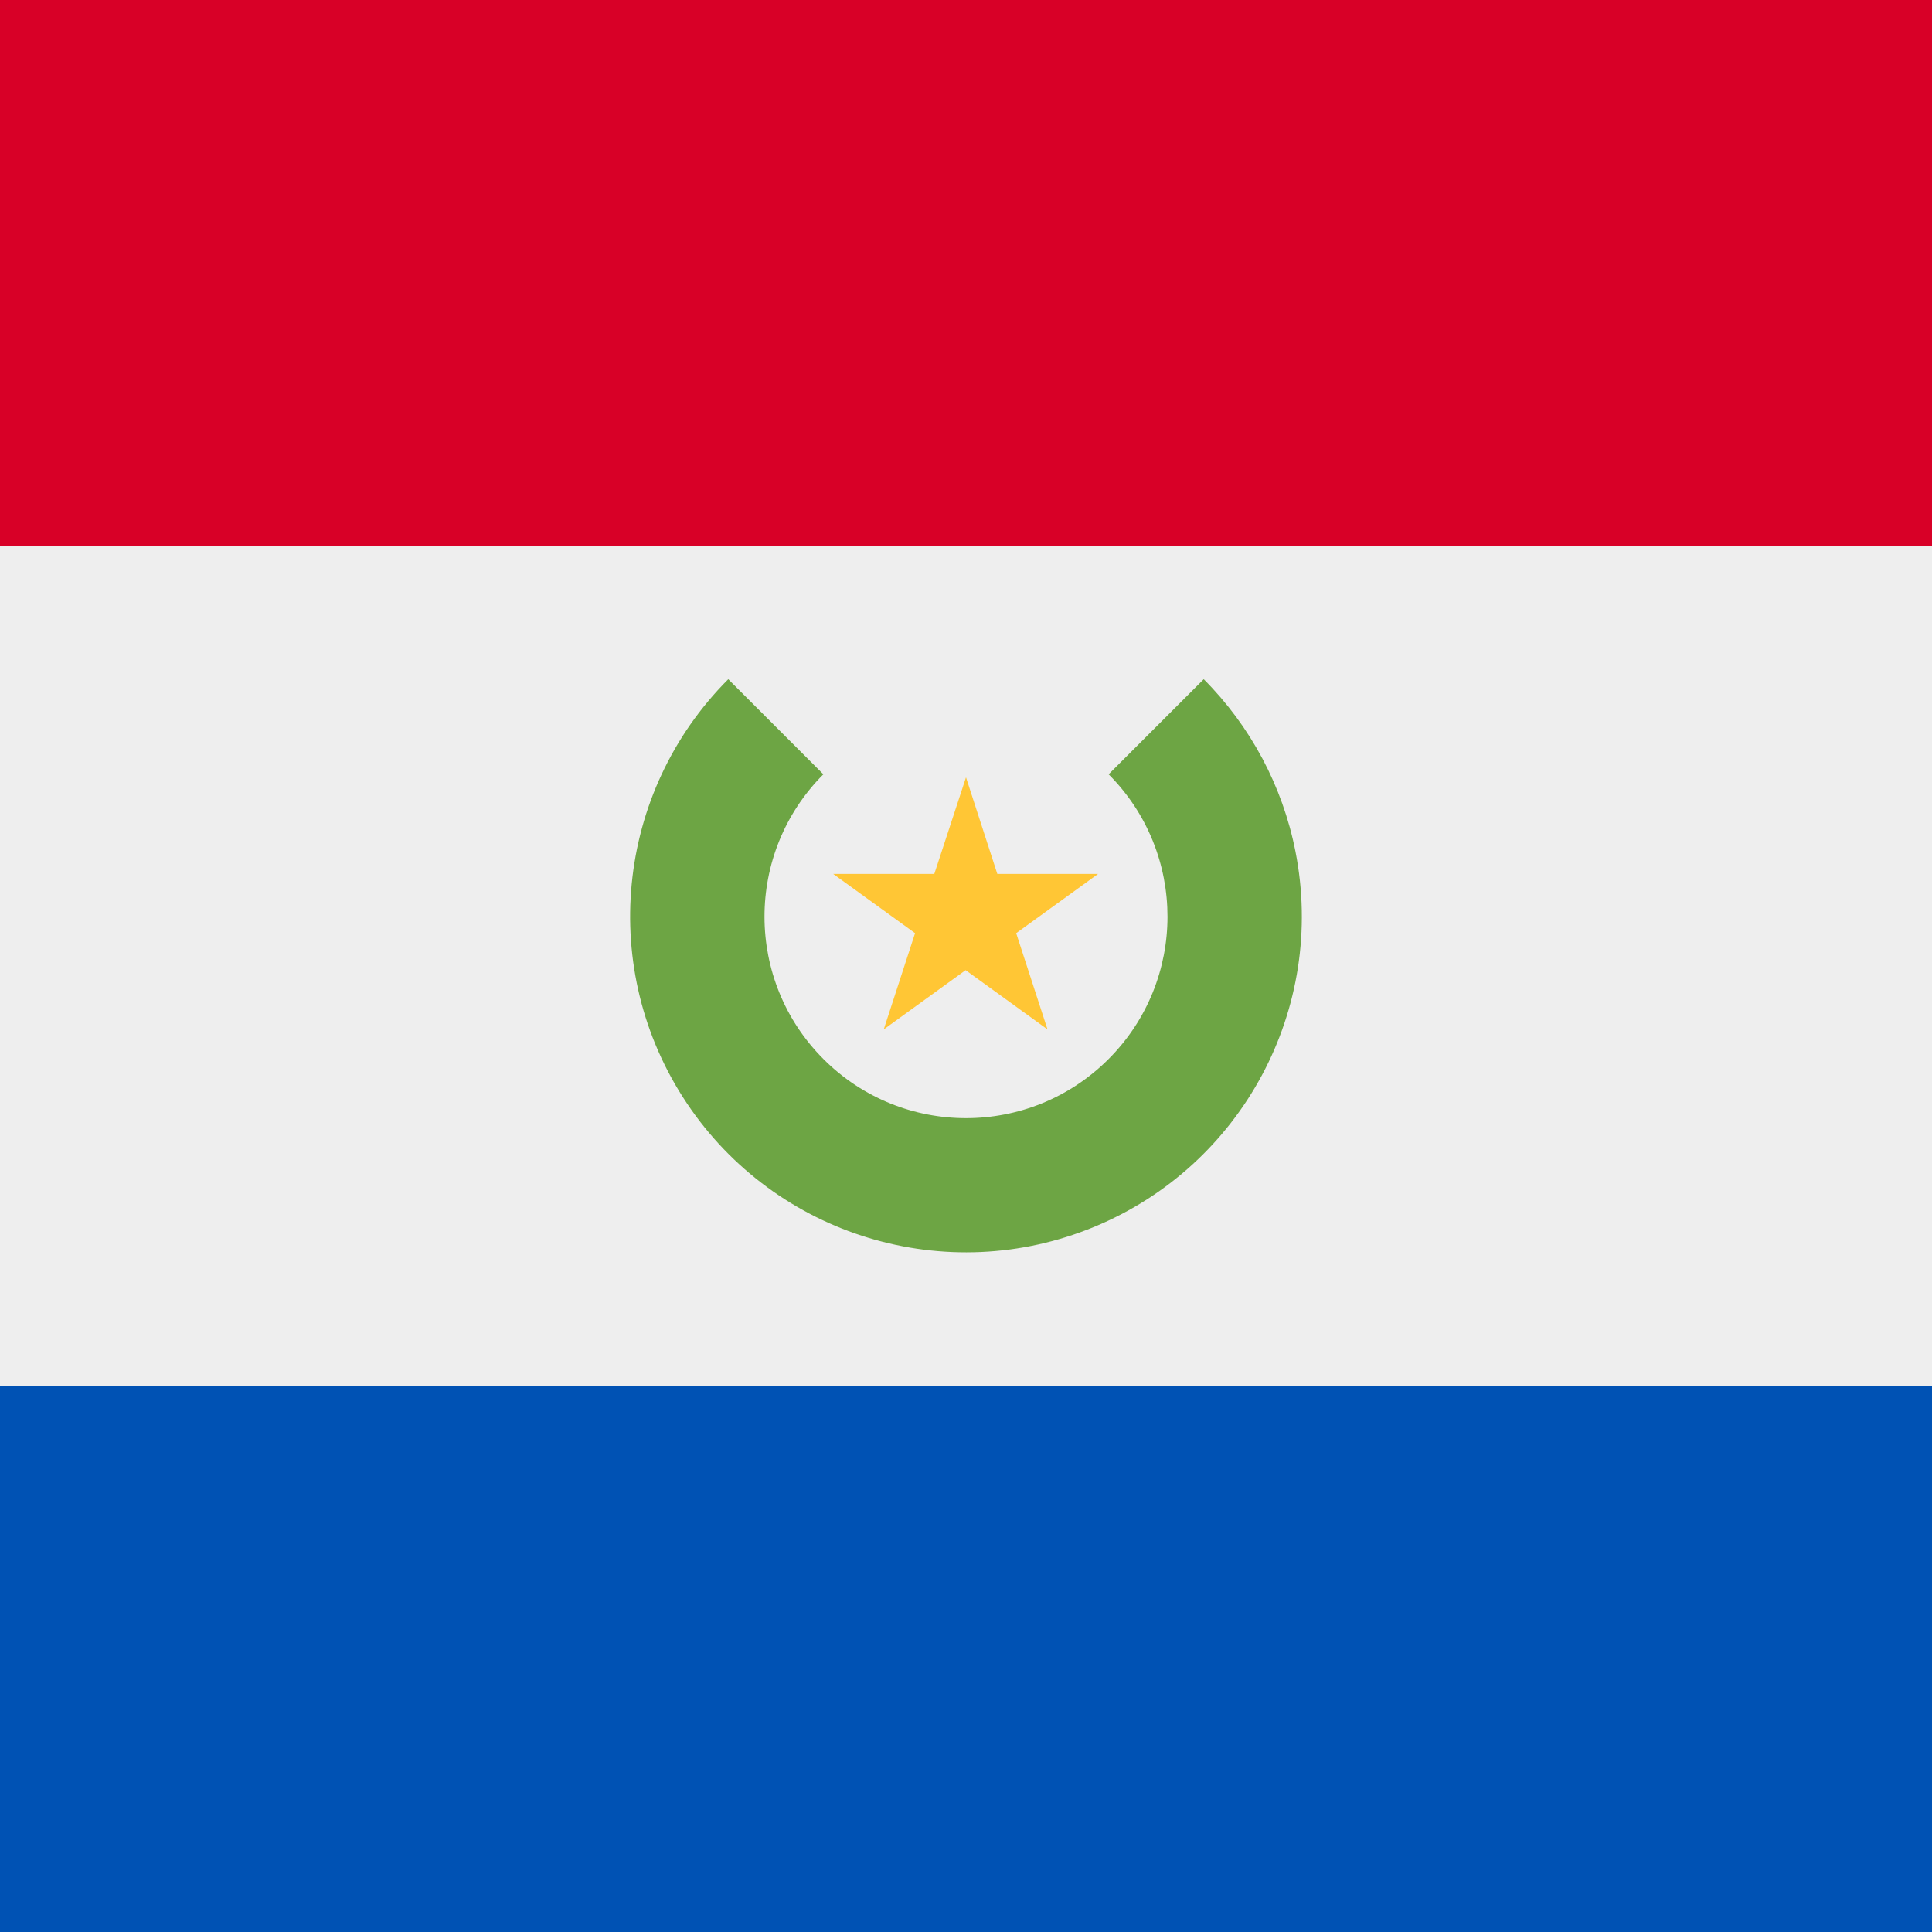
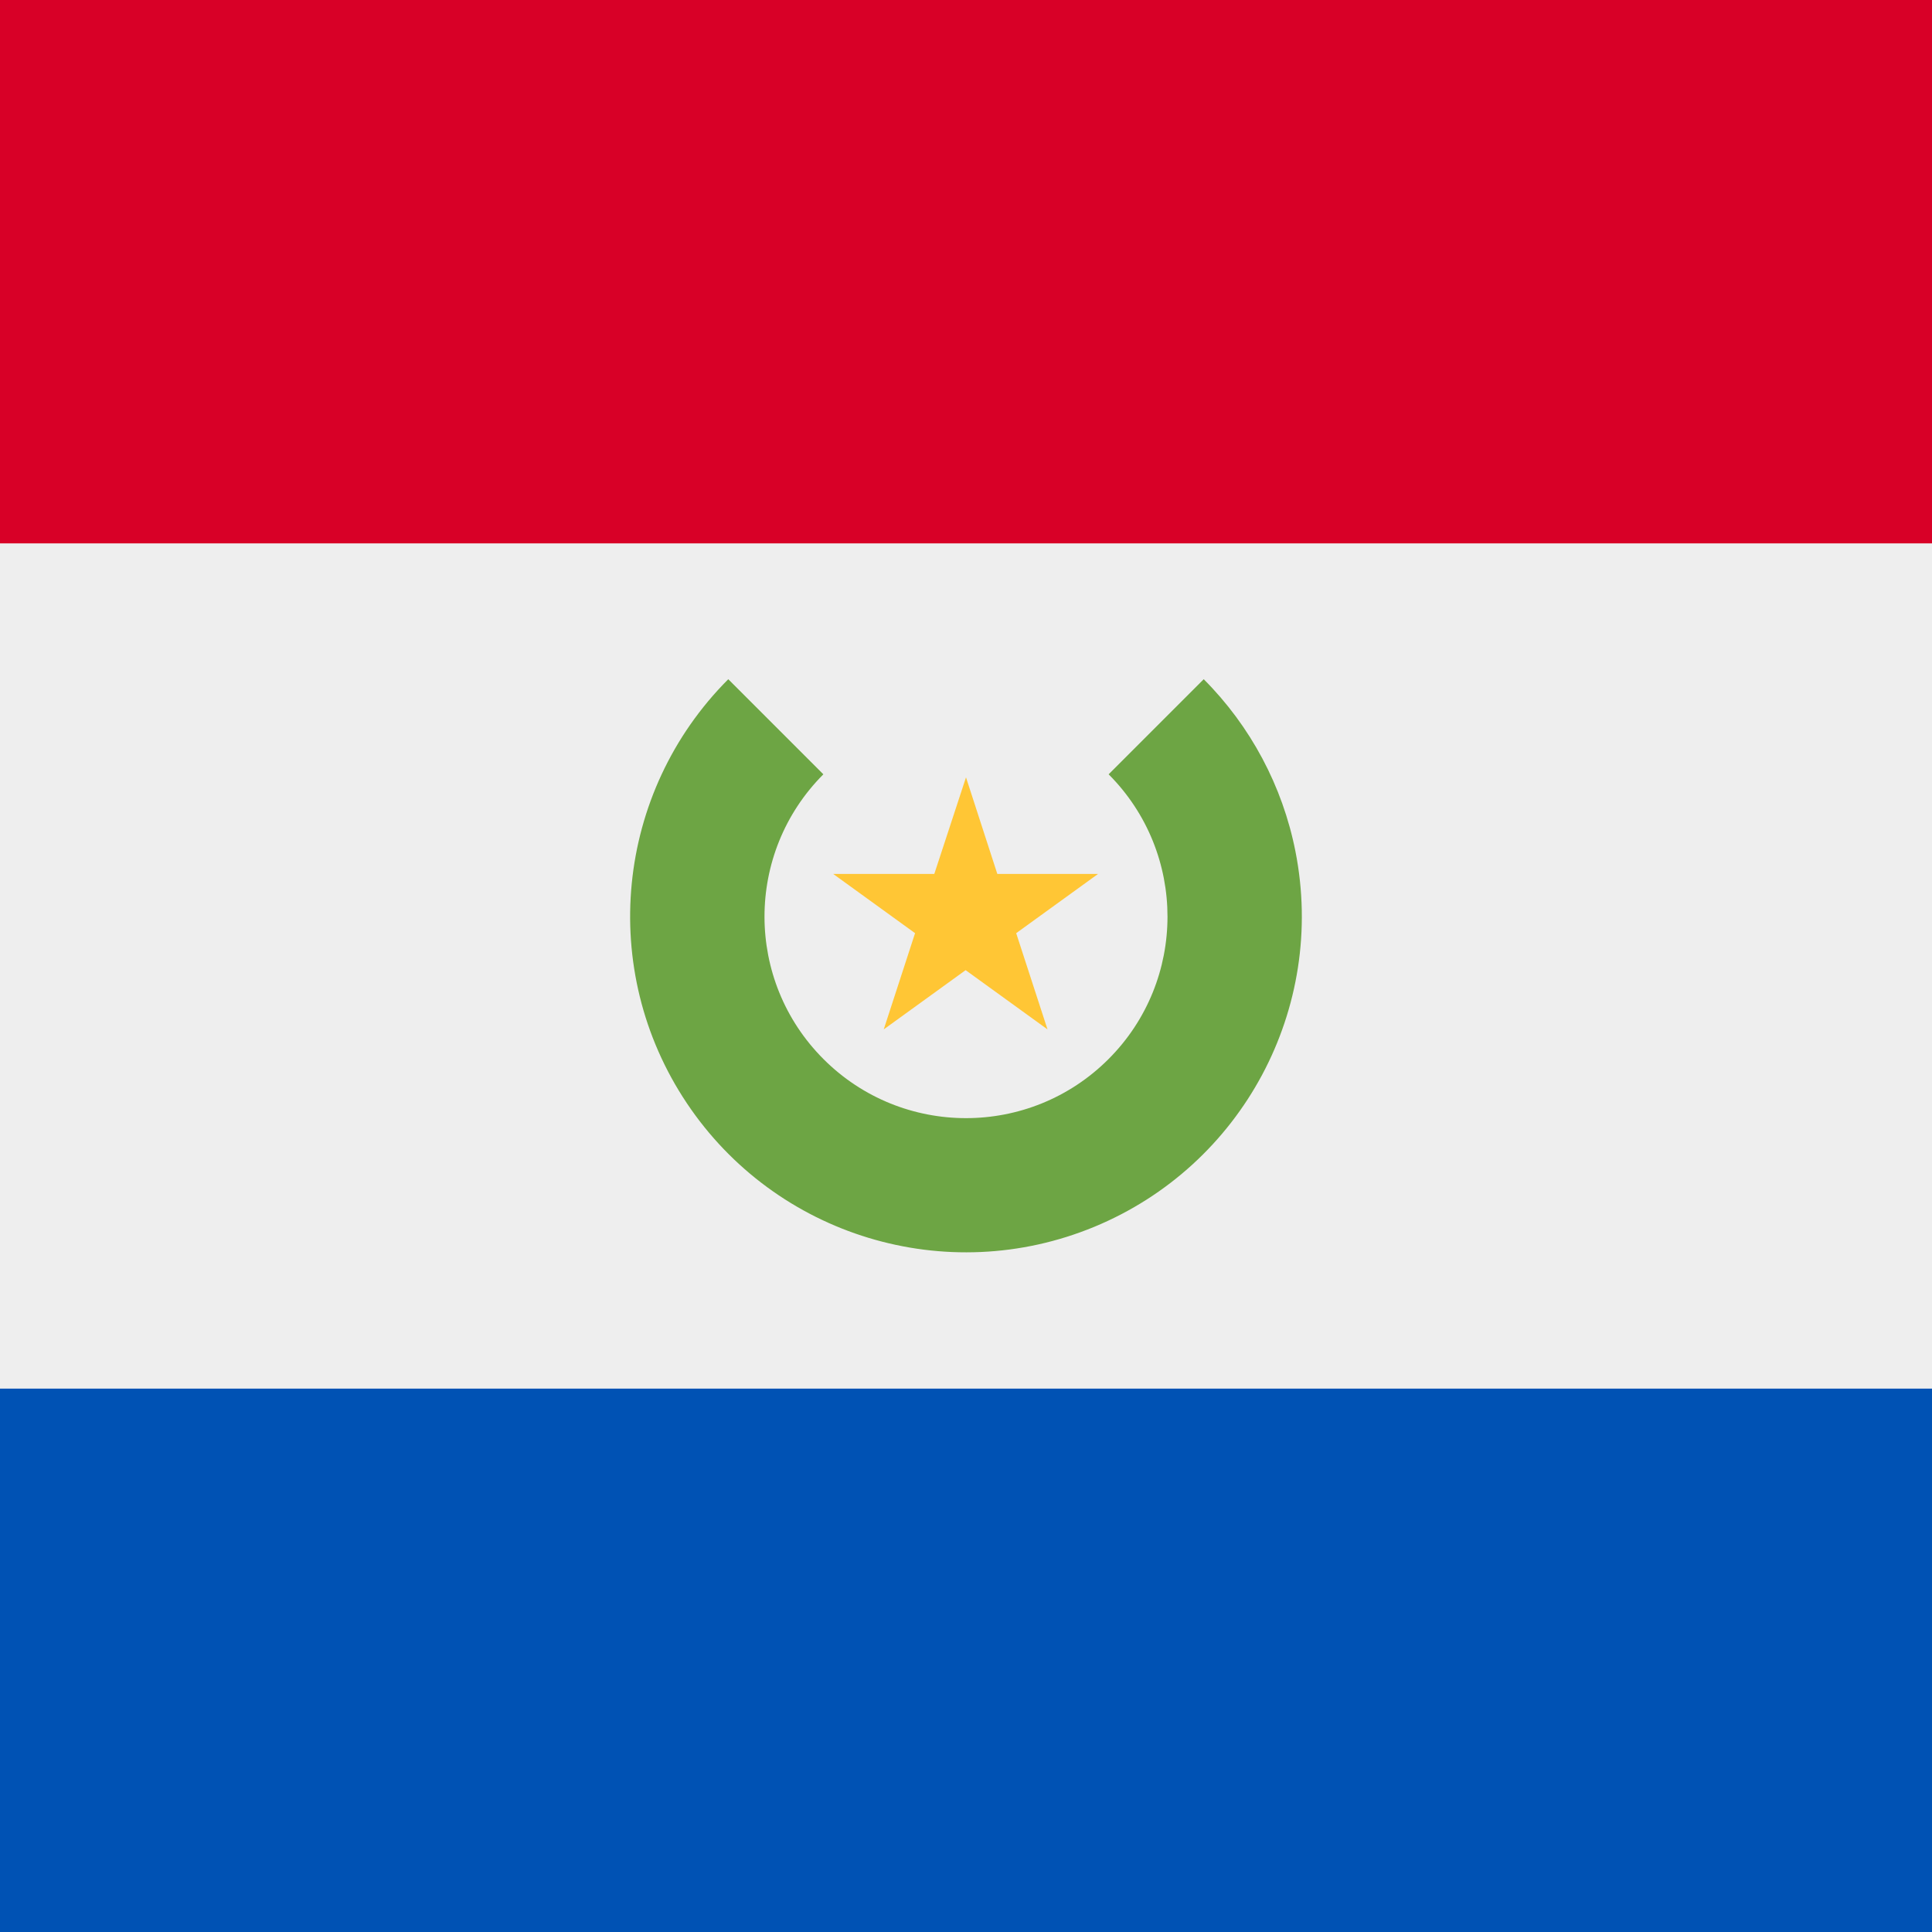
<svg xmlns="http://www.w3.org/2000/svg" width="512" height="512" fill="none">
-   <path fill="#EEE" d="M512 122.4v267.1H0v-267z" />
-   <path fill="#0052B4" d="M512 367.3V512H0V367.3z" />
-   <path fill="#D80027" d="M512 0v144.7H0V0z" />
+   <path fill="#EEE" d="M512 128v256H0V128z" />
+   <path fill="#0052B4" d="M512 368v144H0V368z" />
+   <path fill="#D80027" d="M512 0v144H0V0z" />
  <path fill="#6DA544" fill-rule="evenodd" d="M343.3 225.6A89 89 0 0 0 319 180l-25.2 25.2a53.4 53.4 0 1 1-75.6 0L193 180a89 89 0 1 0 150.3 45.6Z" clip-rule="evenodd" />
  <path fill="#FFC635" d="m256 206 8.3 25.6H291l-21.7 15.7 8.3 25.5-21.7-15.7-21.7 15.7 8.3-25.5-21.7-15.7h26.8L256 206Z" />
</svg>
